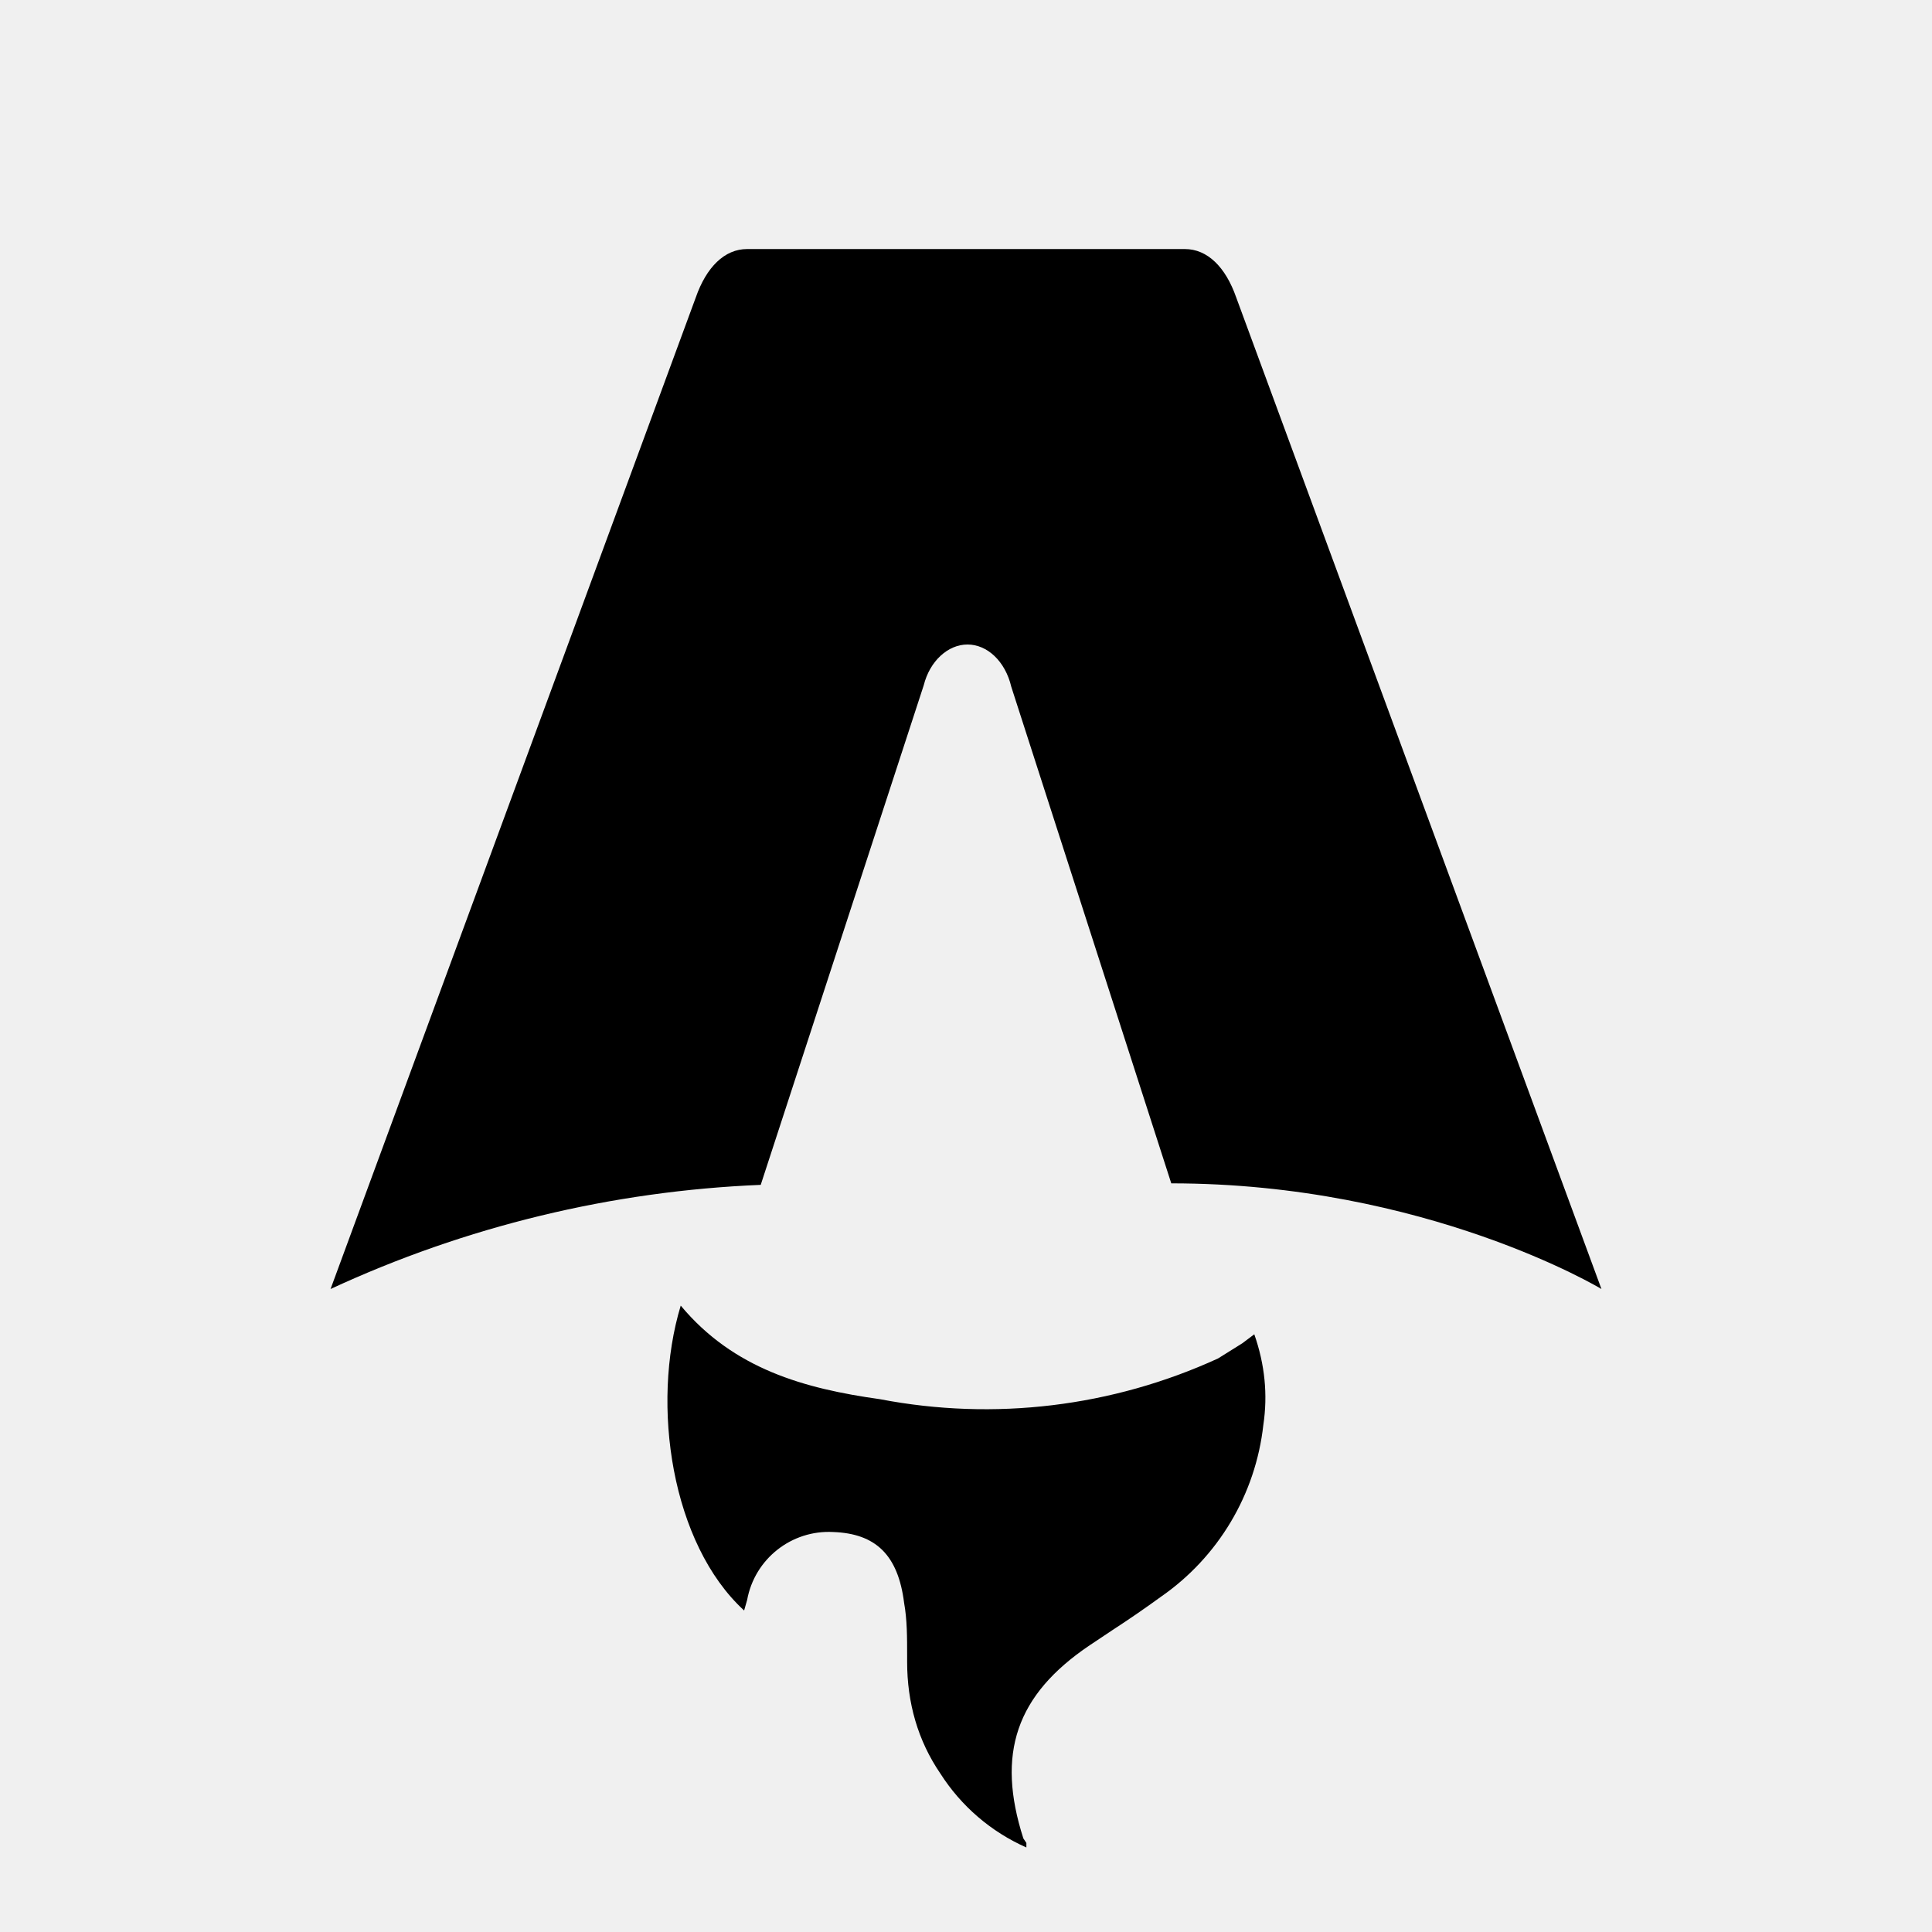
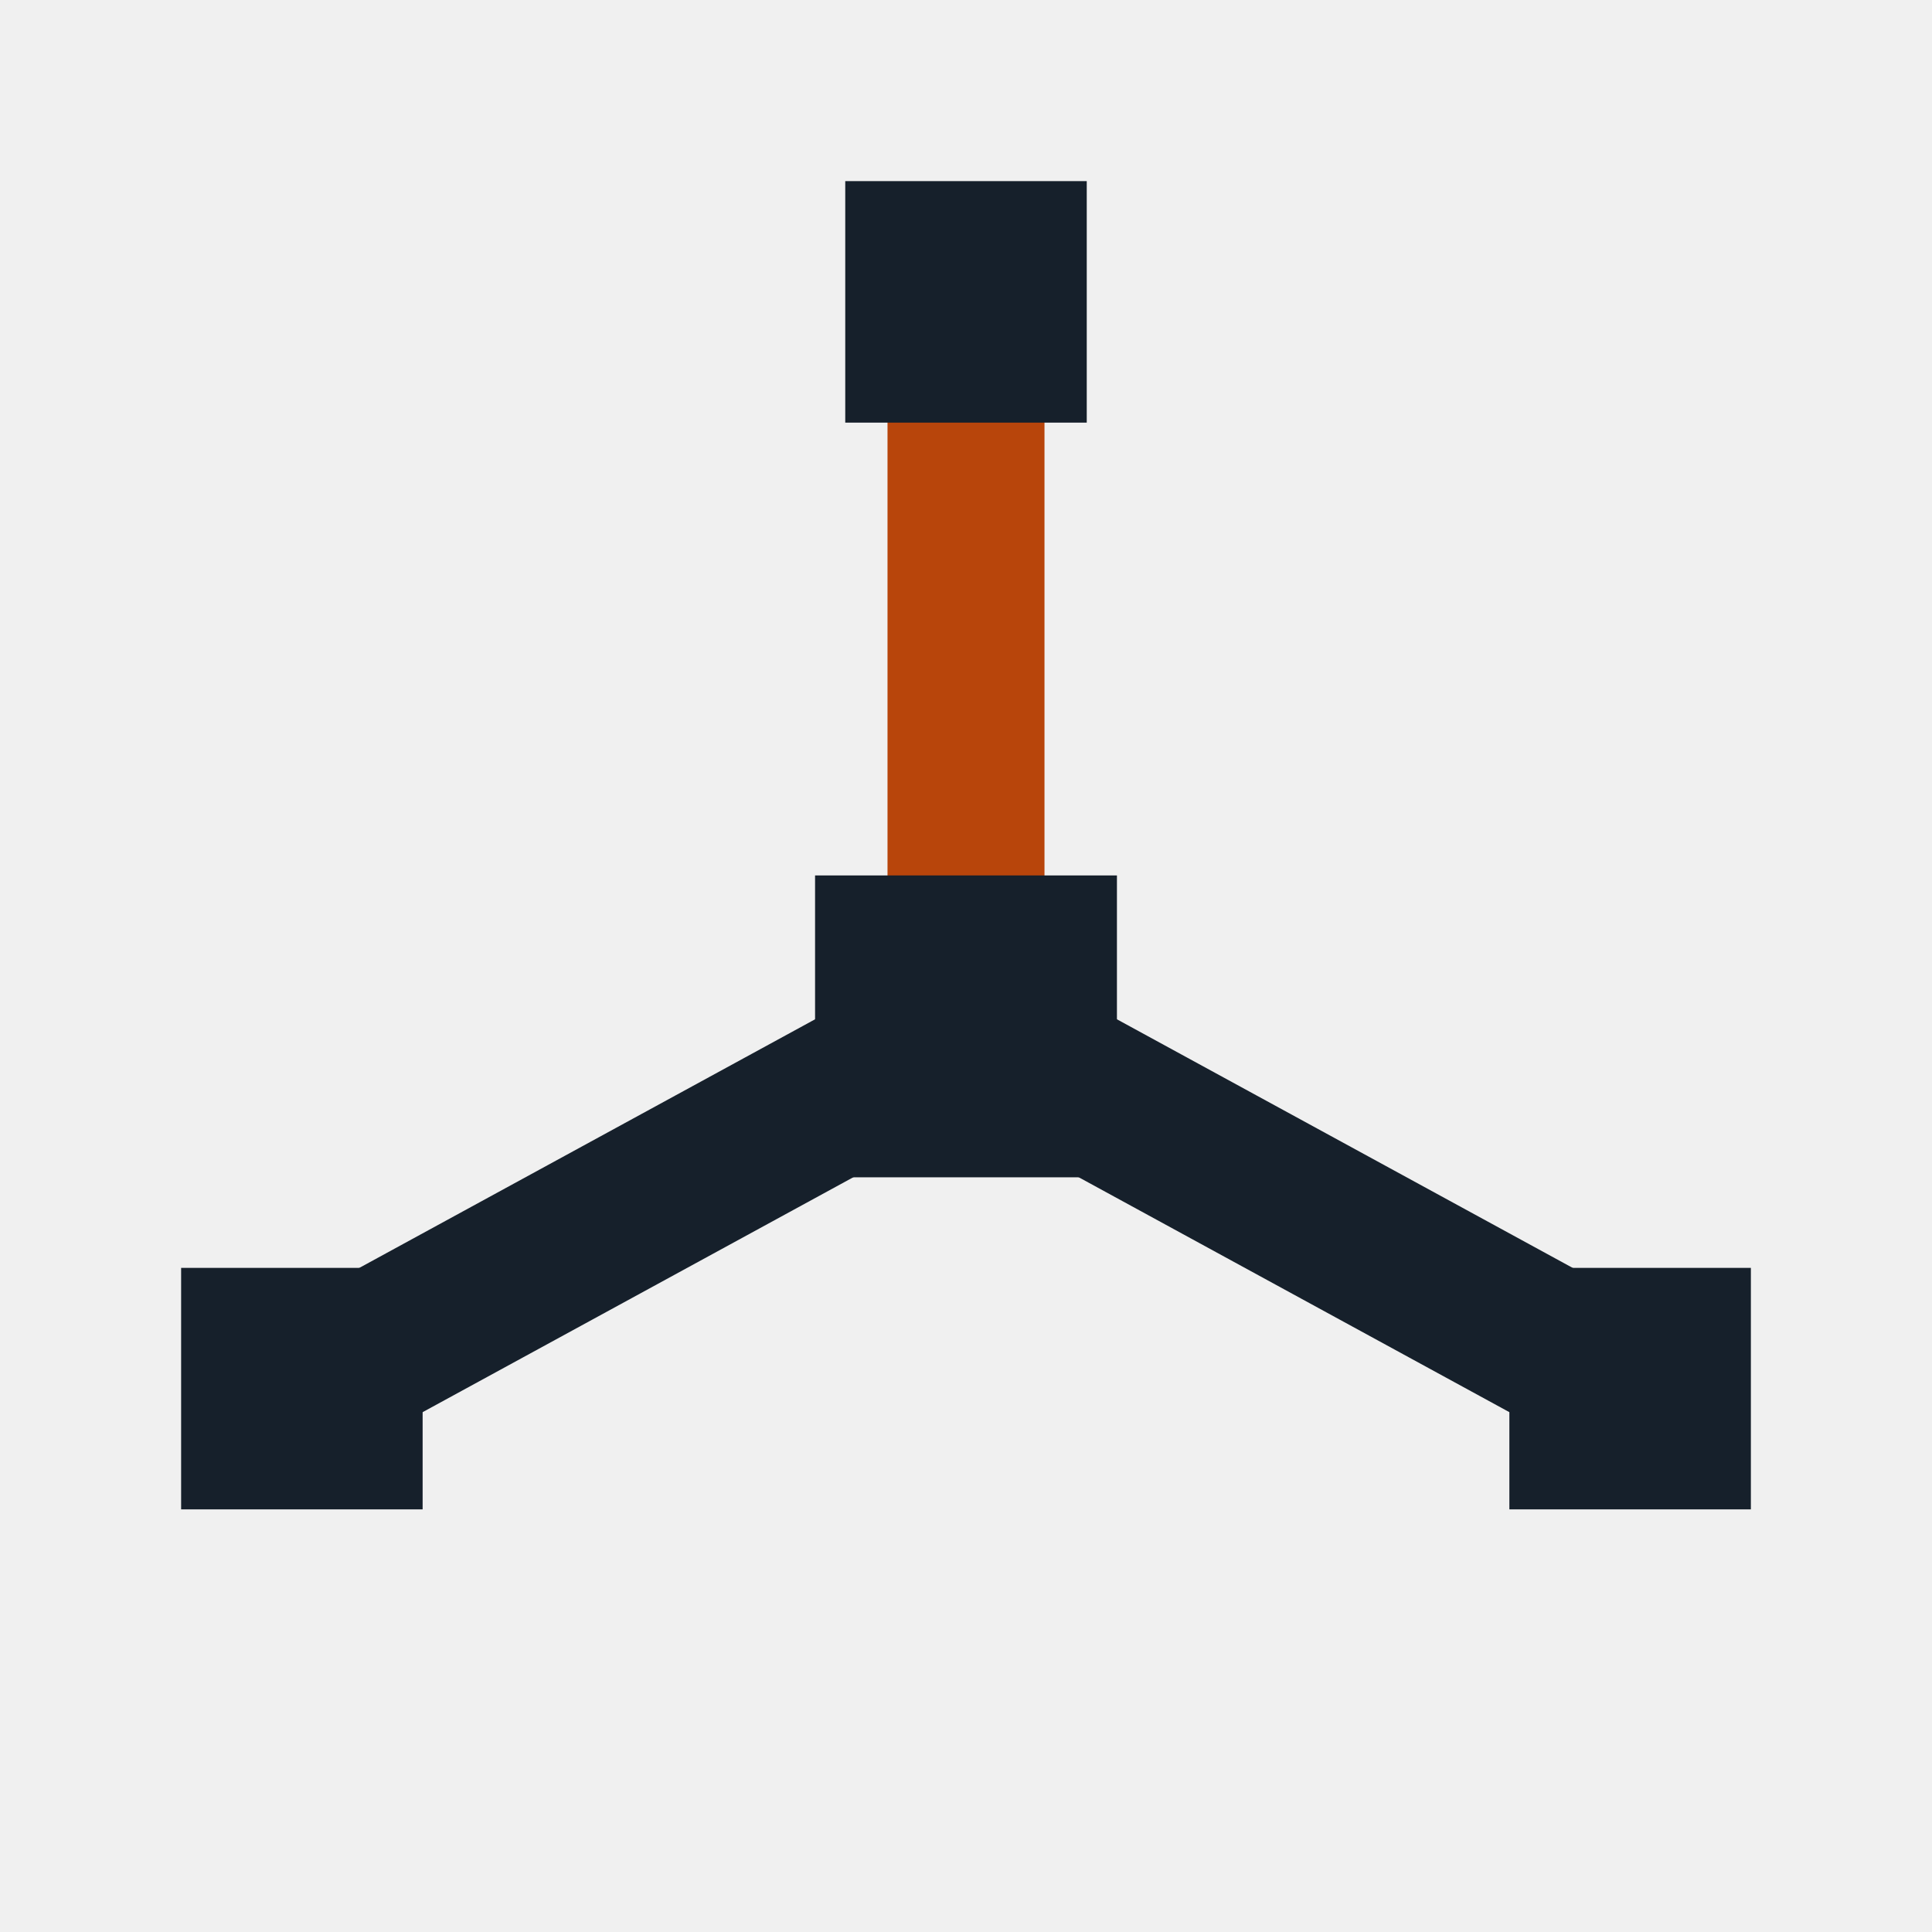
- <svg xmlns="http://www.w3.org/2000/svg" fill="none" viewBox="0 0 128 128">
-   <path d="M50.4 78.5a75.1 75.1 0 0 0-28.5 6.9l24.2-65.7c.7-2 1.9-3.2 3.4-3.2h29c1.5 0 2.7 1.2 3.4 3.2l24.2 65.7s-11.6-7-28.5-7L67 45.5c-.4-1.7-1.6-2.8-2.9-2.8-1.3 0-2.5 1.1-2.9 2.7L50.4 78.5Zm-1.1 28.2Zm-4.2-20.2c-2 6.6-.6 15.8 4.2 20.2a17.5 17.5 0 0 1 .2-.7 5.5 5.5 0 0 1 5.7-4.5c2.8.1 4.3 1.5 4.7 4.7.2 1.1.2 2.3.2 3.5v.4c0 2.7.7 5.2 2.2 7.4a13 13 0 0 0 5.7 4.9v-.3l-.2-.3c-1.8-5.6-.5-9.5 4.4-12.8l1.5-1a73 73 0 0 0 3.2-2.2 16 16 0 0 0 6.8-11.4c.3-2 .1-4-.6-6l-.8.6-1.6 1a37 37 0 0 1-22.4 2.7c-5-.7-9.7-2-13.2-6.2Z" />
-   <style>
-         path { fill: #000; }
-         @media (prefers-color-scheme: dark) {
-             path { fill: #FFF; }
-         }
-     </style>
+ <svg xmlns="http://www.w3.org/2000/svg" viewBox="0 0 32 32">
+   <g stroke="#16202b" stroke-width="2.6" stroke-linecap="square" fill="none">
+     <path d="M16 17 L5 23" />
+     <path d="M16 17 L27 23" />
+   </g>
+   <path d="M16 17 L16 5" stroke="#b8450b" stroke-width="2.6" stroke-linecap="square" fill="none" />
+   <g fill="#16202b">
+     <rect x="13.5" y="14.5" width="5" height="5" />
+     <rect x="3" y="21" width="4" height="4" />
+     <rect x="25" y="21" width="4" height="4" />
+     <rect x="14" y="3" width="4" height="4" />
+   </g>
</svg>
